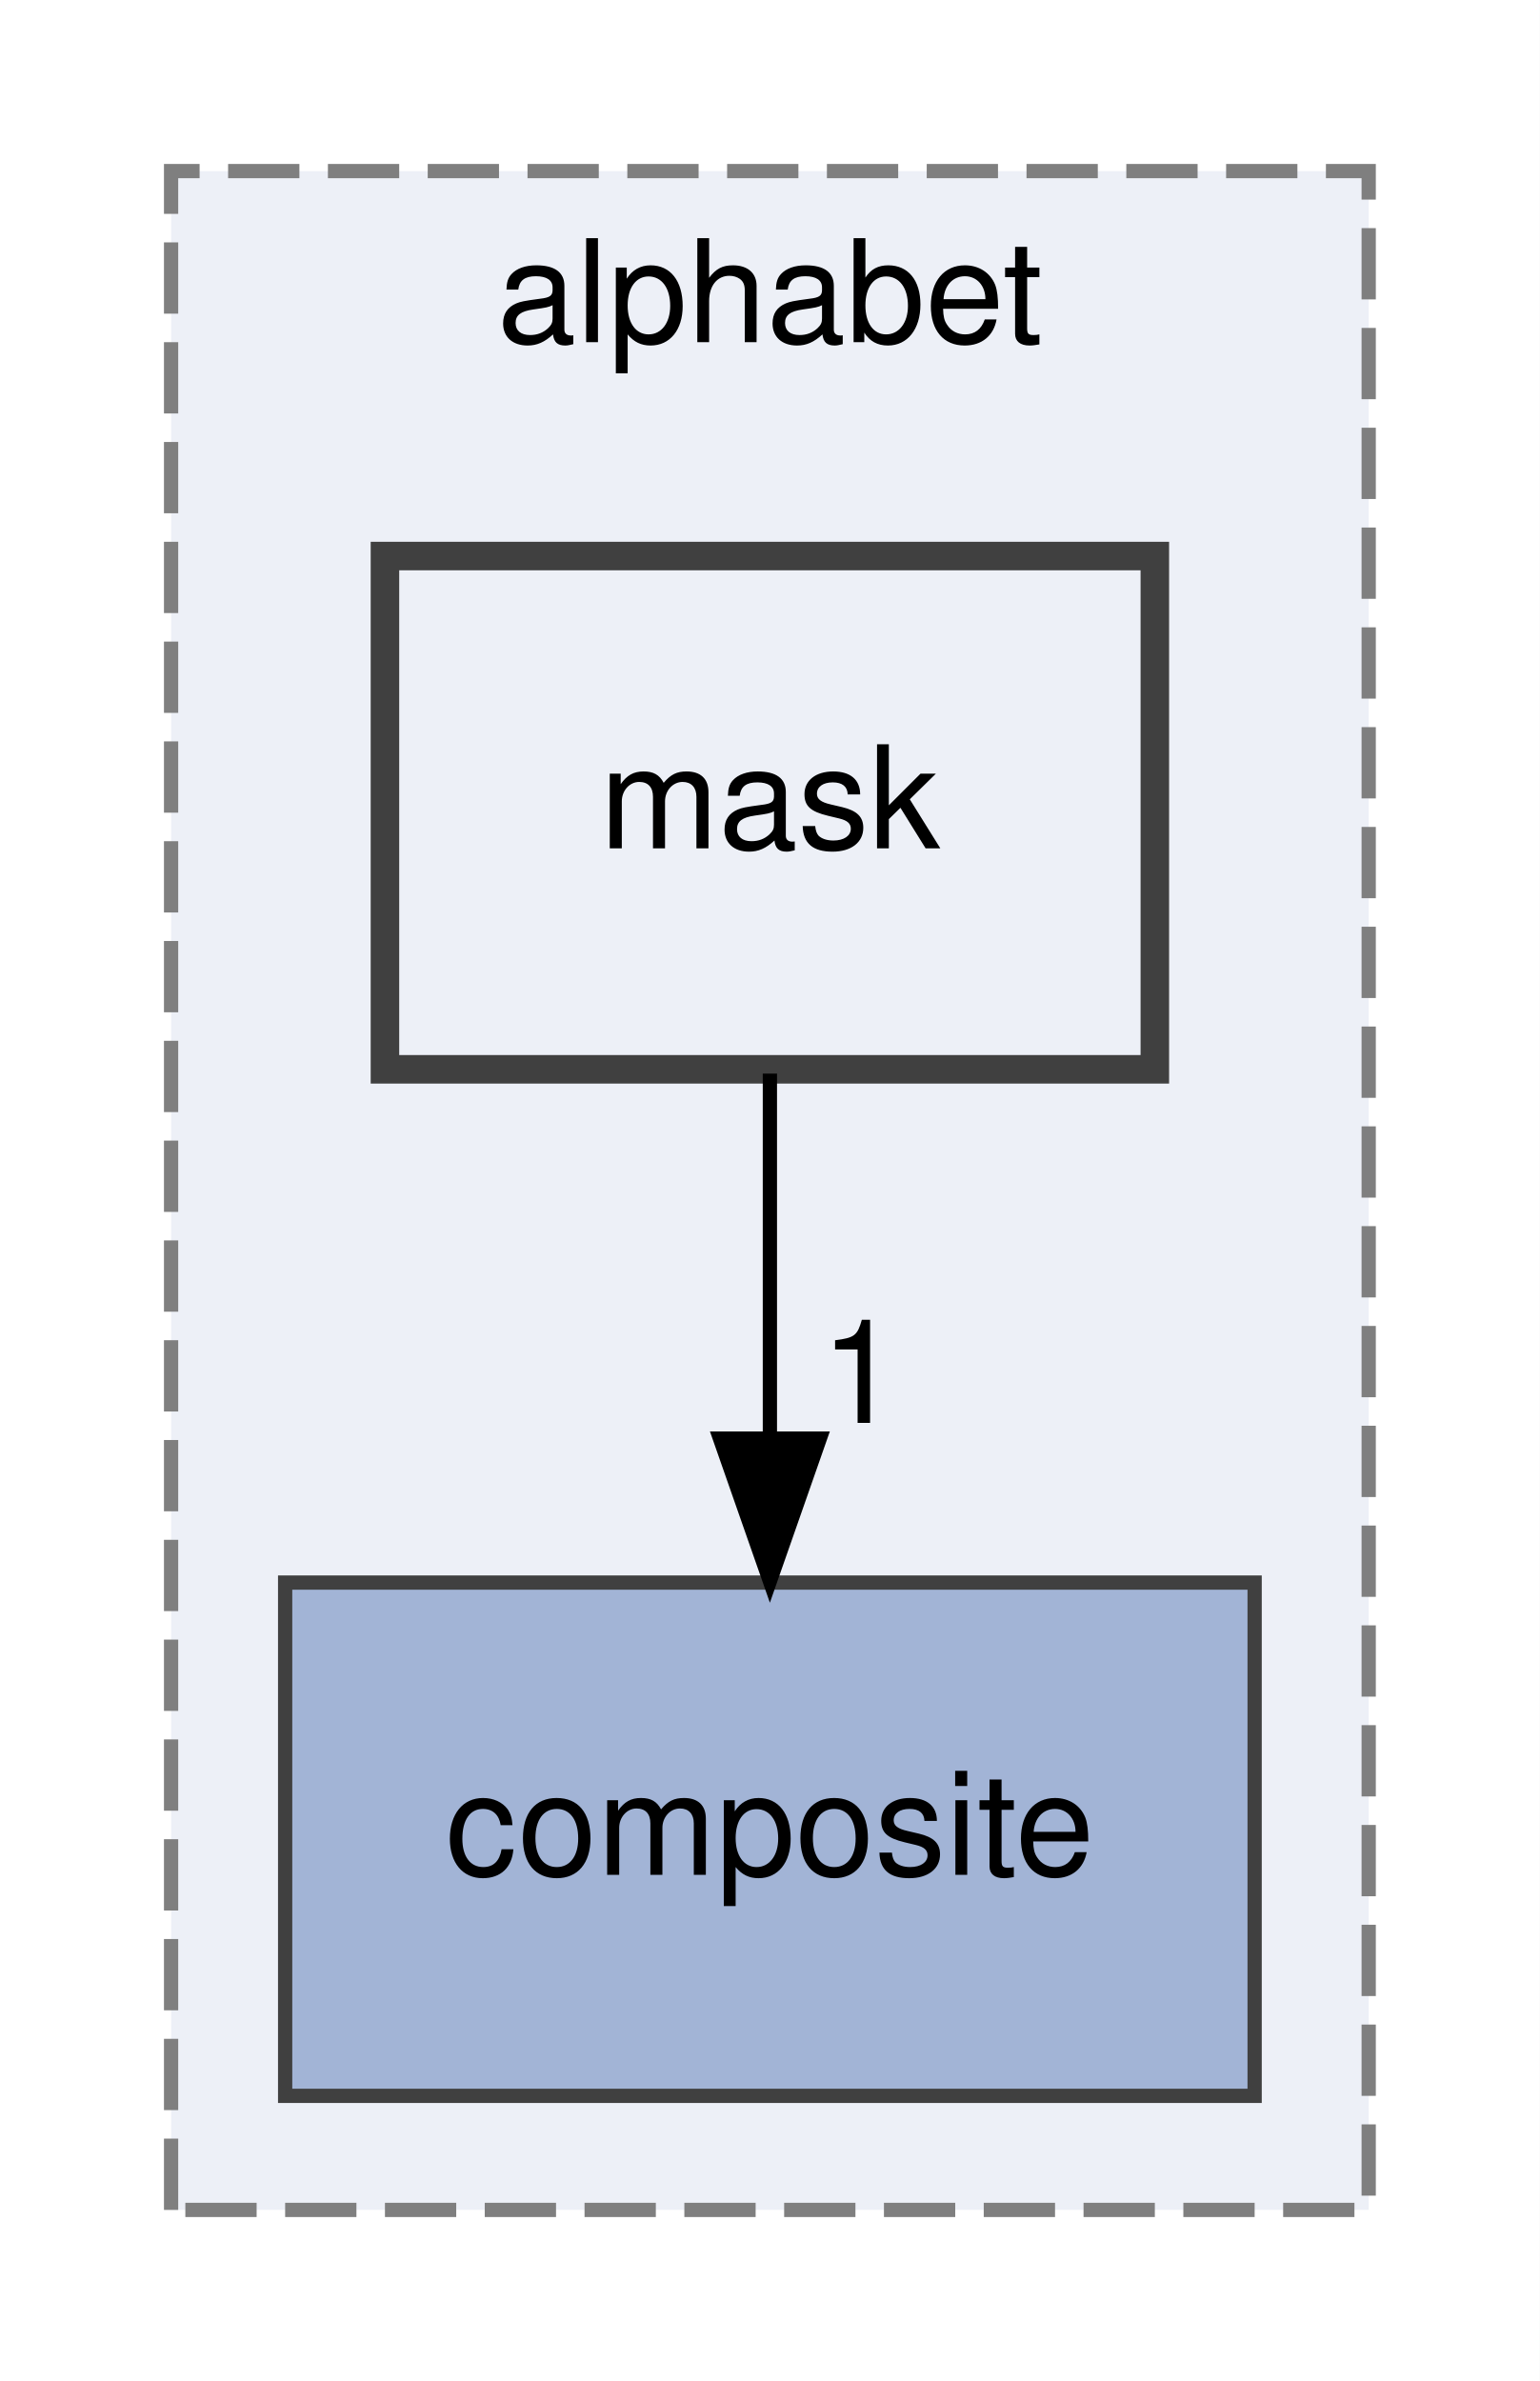
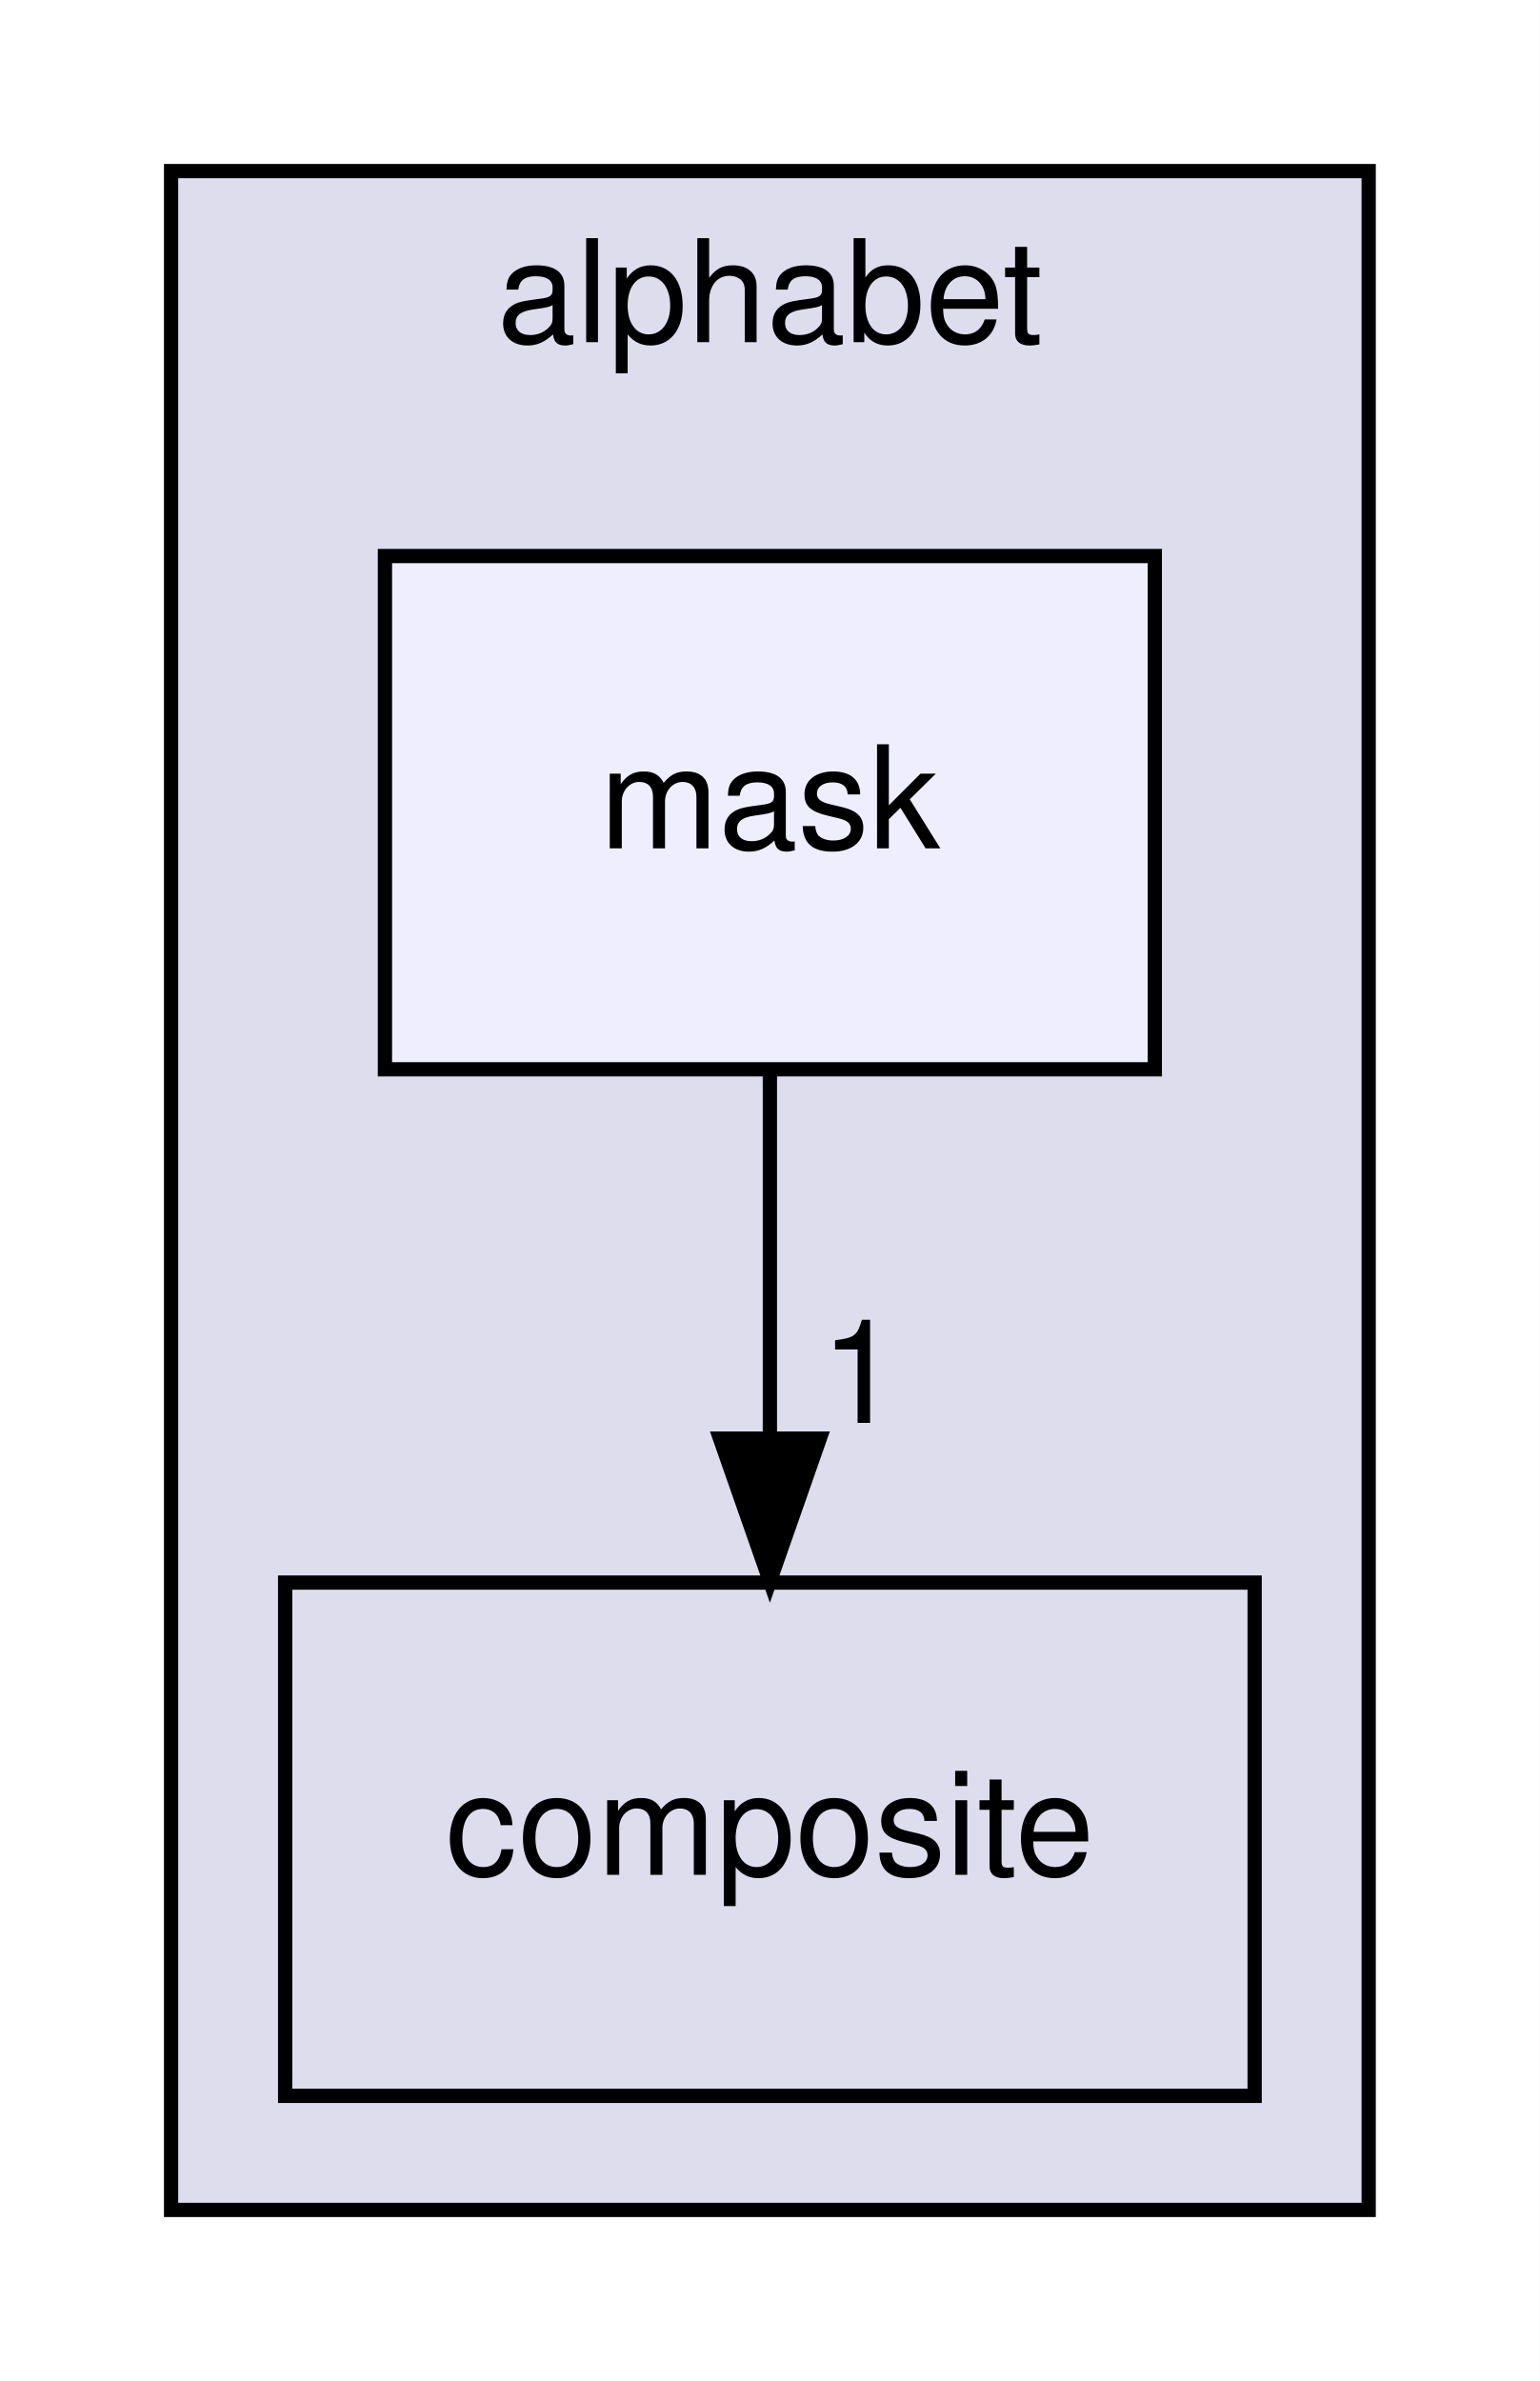
<svg xmlns="http://www.w3.org/2000/svg" xmlns:xlink="http://www.w3.org/1999/xlink" width="108pt" height="167pt" viewBox="0.00 0.00 108.00 167.00">
  <g id="graph0" class="graph" transform="scale(1 1) rotate(0) translate(4 163)">
    <polygon fill="white" stroke="transparent" points="-4,4 -4,-163 104,-163 104,4 -4,4" />
    <g id="clust1" class="cluster">
      <g id="a_clust1">
        <a xlink:href="dir_9b716f18bdad80f0bcc9544c5d50fede.html" target="_top" xlink:title="alphabet">
-           <polygon fill="#edf0f7" stroke="#7f7f7f" stroke-dasharray="5,2" points="8,-8 8,-151 92,-151 92,-8 8,-8" />
+           <polygon fill="#ddddee" stroke="black" points="8,-8 8,-151 92,-151 92,-8 8,-8" />
          <text text-anchor="middle" x="50" y="-139" font-family="Helvetica,sans-Serif" font-size="10.00">alphabet</text>
        </a>
      </g>
    </g>
    <g id="node1" class="node">
      <g id="a_node1">
        <a xlink:href="dir_018cbefd8b552085113eaba503c83b7f.html" target="_top" xlink:title="composite">
-           <polygon fill="#a2b4d6" stroke="#404040" points="84,-52 16,-52 16,-16 84,-16 84,-52" />
+           <polygon fill="none" stroke="black" points="84,-52 16,-52 16,-16 84,-16 84,-52" />
          <text text-anchor="middle" x="50" y="-31.5" font-family="Helvetica,sans-Serif" font-size="10.00">composite</text>
        </a>
      </g>
    </g>
    <g id="node2" class="node">
      <g id="a_node2">
        <a xlink:href="dir_8691929ad031f40e47dd20fa9ee00775.html" target="_top" xlink:title="mask">
-           <polygon fill="#edf0f7" stroke="#404040" stroke-width="2" points="77,-124 23,-124 23,-88 77,-88 77,-124" />
+           <polygon fill="#eeeeff" stroke="black" points="77,-124 23,-124 23,-88 77,-88 77,-124" />
          <text text-anchor="middle" x="50" y="-103.5" font-family="Helvetica,sans-Serif" font-size="10.00">mask</text>
        </a>
      </g>
    </g>
    <g id="edge1" class="edge">
      <path fill="none" stroke="black" d="M50,-87.7C50,-79.98 50,-70.71 50,-62.11" />
      <polygon fill="black" stroke="black" points="53.5,-62.1 50,-52.1 46.5,-62.1 53.5,-62.1" />
      <g id="a_edge1-headlabel">
-         <a xlink:href="dir_000017_000005.html" target="_top" xlink:title="1">
+         <a xlink:href="dir_000019_000017.html" target="_top" xlink:title="1">
          <text text-anchor="middle" x="56.34" y="-63.2" font-family="Helvetica,sans-Serif" font-size="10.00">1</text>
        </a>
      </g>
    </g>
  </g>
</svg>
